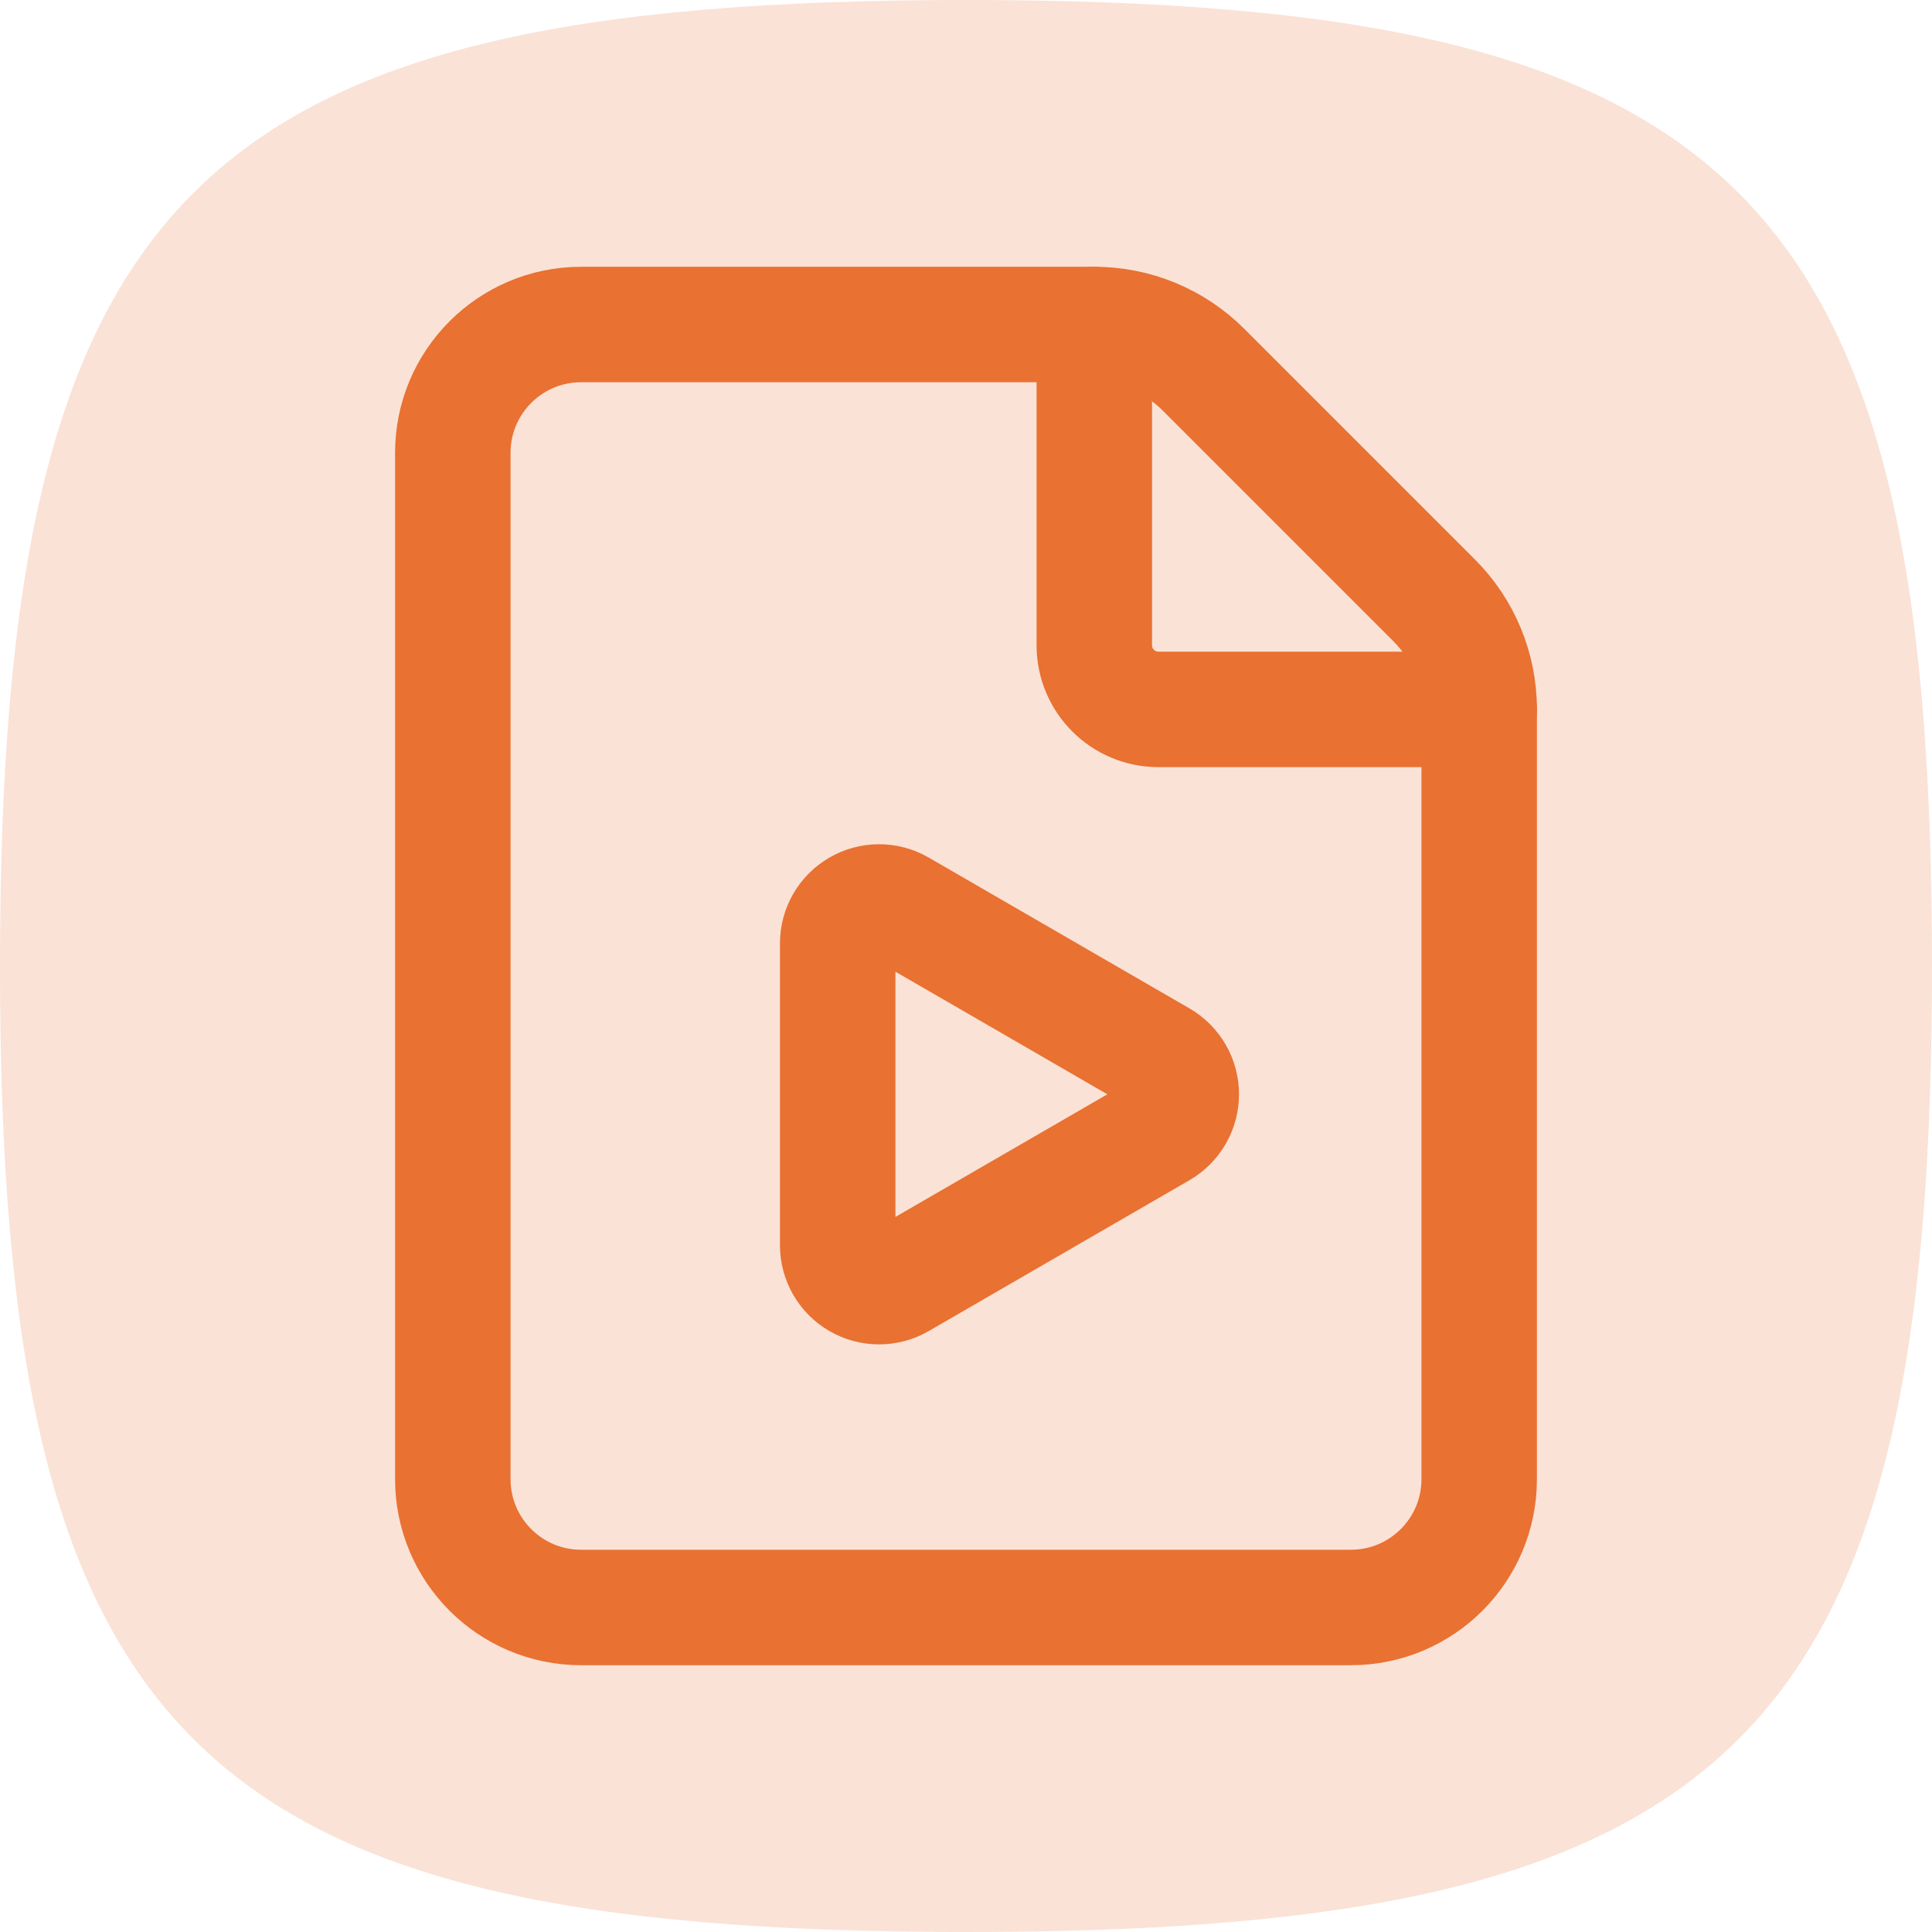
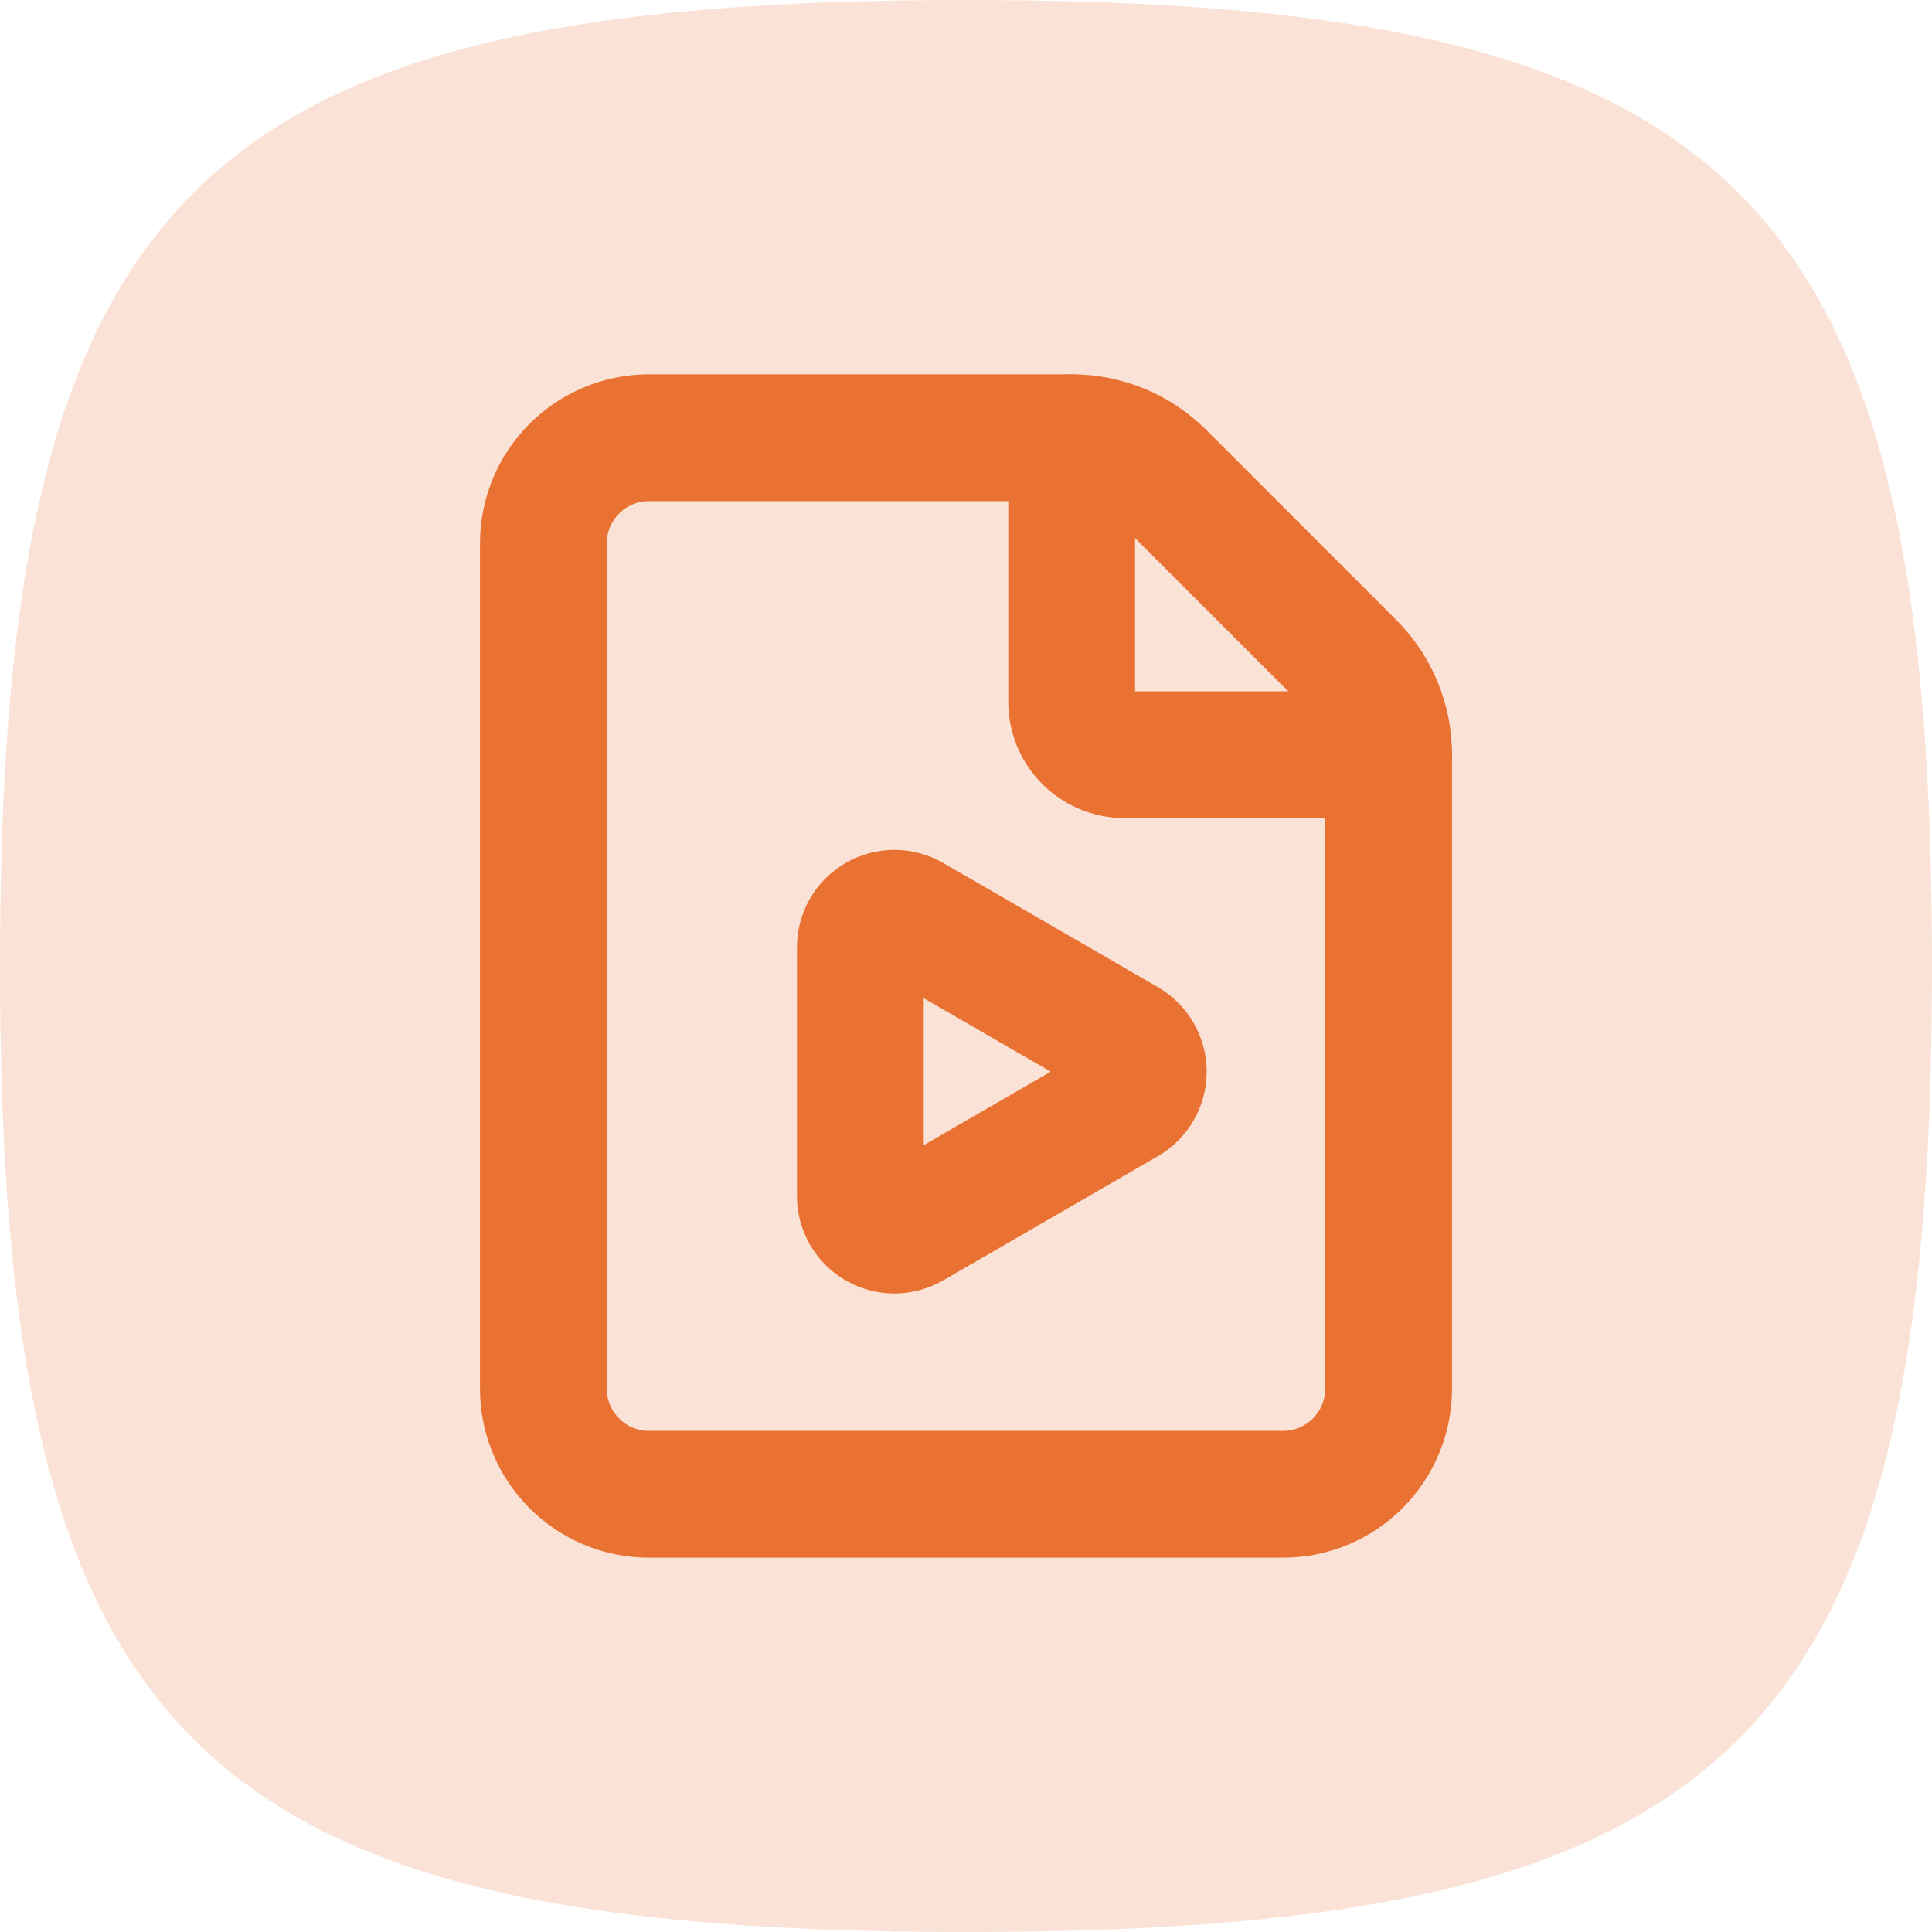
<svg xmlns="http://www.w3.org/2000/svg" viewBox="0 0 512 512">
  <path d="M0 256C0 51.2 51.2 0 256 0 460.8 0 512 51.2 512 256 512 460.8 460.8 512 256 512 51.2 512 0 460.8 0 256" fill="#E97132" fill-opacity="0.2" />
-   <g transform="translate(52 52) scale(17)" fill="none" stroke="#E97132" stroke-width="1.8" stroke-linecap="round" stroke-linejoin="round">
+   <g transform="translate(88 88) scale(14)" fill="none" stroke="#E97132" stroke-width="2.4" stroke-linecap="round" stroke-linejoin="round">
    <rect width="24" height="24" fill="none" stroke="none" />
    <path d="M6 22a2 2 0 0 1-2-2V4a2 2 0 0 1 2-2h8a2.4 2.4 0 0 1 1.704.706l3.588 3.588A2.4 2.4 0 0 1 20 8v12a2 2 0 0 1-2 2z" />
    <path d="M14 2v5a1 1 0 0 0 1 1h5" />
    <path d="M15.033 13.44a.647.647 0 0 1 0 1.12l-4.065 2.352a.645.645 0 0 1-.968-.56v-4.704a.645.645 0 0 1 .967-.56z" />
  </g>
</svg>
